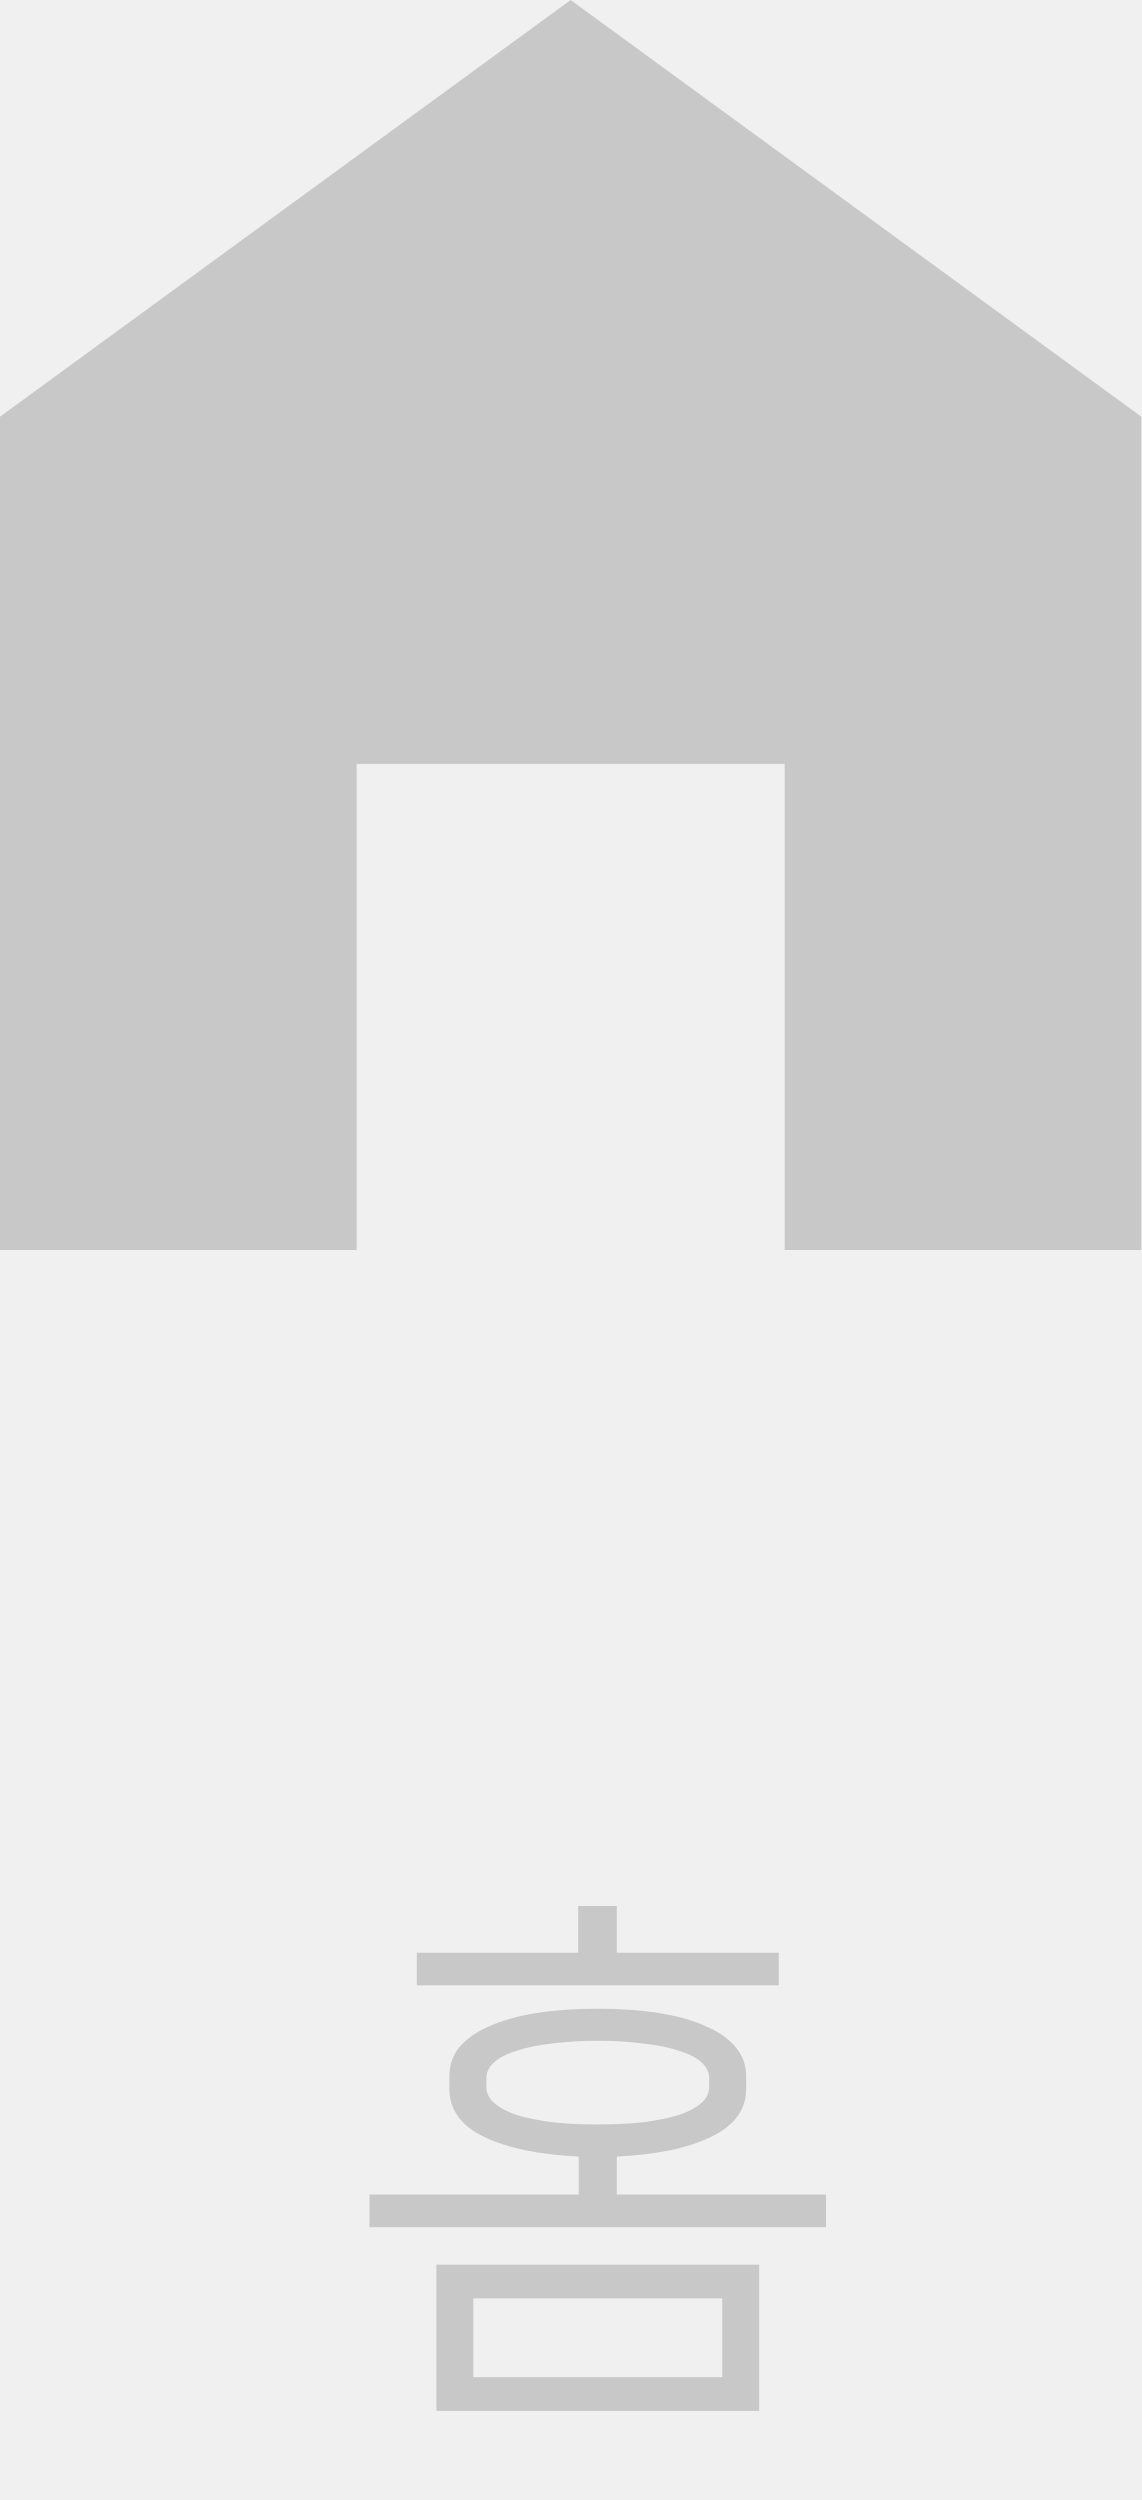
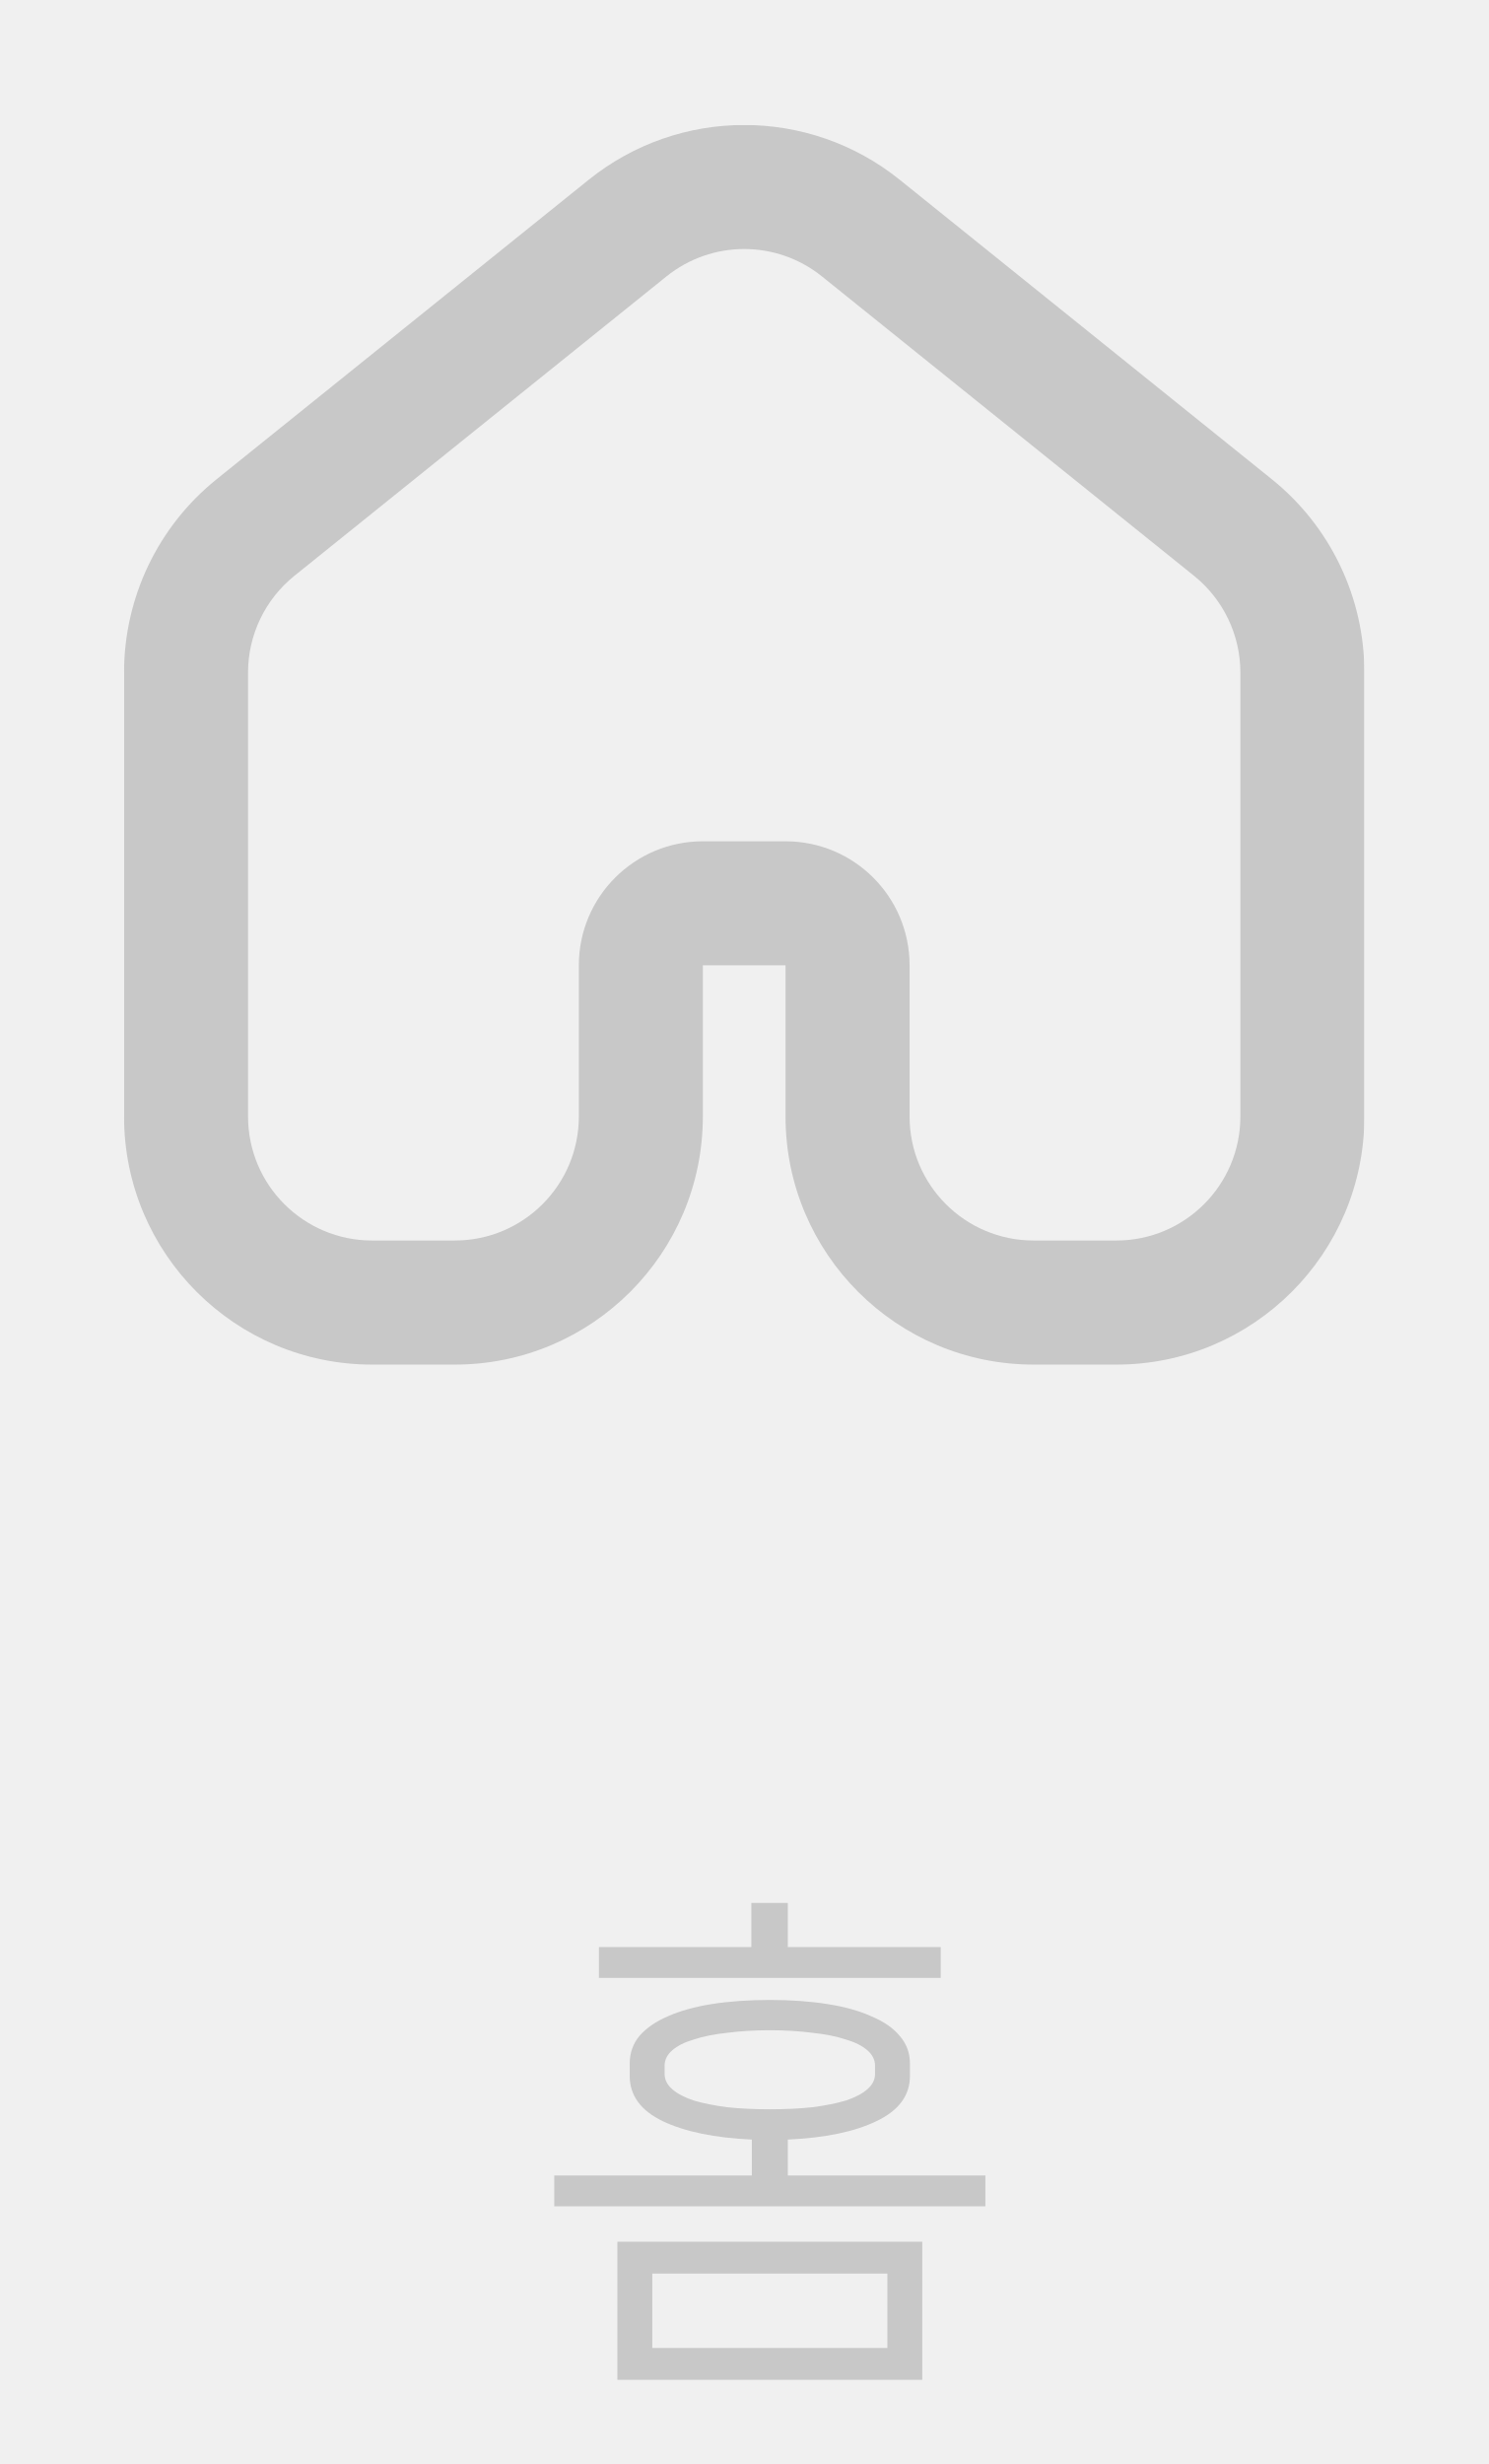
- <svg xmlns="http://www.w3.org/2000/svg" width="21" height="46" viewBox="0 0 21 46" fill="none">
-   <path d="M10.649 40.38V39.68C9.923 39.647 9.343 39.527 8.909 39.32C8.483 39.113 8.269 38.82 8.269 38.44V38.2C8.269 37.993 8.333 37.813 8.459 37.66C8.593 37.507 8.776 37.38 9.009 37.28C9.249 37.173 9.536 37.093 9.869 37.04C10.209 36.987 10.586 36.96 10.999 36.96C11.413 36.96 11.786 36.987 12.119 37.04C12.459 37.093 12.746 37.173 12.979 37.28C13.219 37.38 13.403 37.507 13.529 37.66C13.663 37.813 13.729 37.993 13.729 38.2V38.44C13.729 38.82 13.513 39.113 13.079 39.32C12.653 39.527 12.076 39.647 11.349 39.68V40.38H15.199V40.98H6.799V40.38H10.649ZM8.029 41.67H13.969V44.36H8.029V41.67ZM8.709 43.74H13.289V42.29H8.709V43.74ZM10.999 37.55C10.699 37.55 10.423 37.567 10.169 37.6C9.916 37.627 9.699 37.67 9.519 37.73C9.339 37.783 9.199 37.853 9.099 37.94C8.999 38.027 8.949 38.127 8.949 38.24V38.4C8.949 38.513 8.999 38.613 9.099 38.7C9.199 38.787 9.339 38.86 9.519 38.92C9.699 38.973 9.916 39.017 10.169 39.05C10.423 39.077 10.699 39.09 10.999 39.09C11.299 39.09 11.576 39.077 11.829 39.05C12.083 39.017 12.299 38.973 12.479 38.92C12.659 38.86 12.799 38.787 12.899 38.7C12.999 38.613 13.049 38.513 13.049 38.4V38.24C13.049 38.127 12.999 38.027 12.899 37.94C12.799 37.853 12.659 37.783 12.479 37.73C12.299 37.67 12.083 37.627 11.829 37.6C11.576 37.567 11.299 37.55 10.999 37.55ZM11.349 35.93H14.329V36.53H7.669V35.93H10.639V35.07H11.349V35.93Z" fill="#C8C8C8" />
-   <path d="M10.5 0L0 7.667V23H6.562V14.056H14.438V23H21V7.667L10.5 0Z" fill="#C8C8C8" />
+ <svg xmlns="http://www.w3.org/2000/svg" width="29" height="48" viewBox="0 0 29 48" fill="none">
+   <path d="M14.649 42.38V41.68C13.923 41.647 13.343 41.527 12.909 41.32C12.483 41.113 12.269 40.82 12.269 40.44V40.2C12.269 39.993 12.333 39.813 12.459 39.66C12.593 39.507 12.776 39.38 13.009 39.28C13.249 39.173 13.536 39.093 13.869 39.04C14.209 38.987 14.586 38.96 14.999 38.96C15.413 38.96 15.786 38.987 16.119 39.04C16.459 39.093 16.746 39.173 16.979 39.28C17.219 39.38 17.403 39.507 17.529 39.66C17.663 39.813 17.729 39.993 17.729 40.2V40.44C17.729 40.82 17.513 41.113 17.079 41.32C16.653 41.527 16.076 41.647 15.349 41.68V42.38H19.199V42.98H10.799V42.38H14.649ZM12.029 43.67H17.969V46.36H12.029V43.67ZM12.709 45.74H17.289V44.29H12.709V45.74ZM14.999 39.55C14.699 39.55 14.423 39.567 14.169 39.6C13.916 39.627 13.699 39.67 13.519 39.73C13.339 39.783 13.199 39.853 13.099 39.94C12.999 40.027 12.949 40.127 12.949 40.24V40.4C12.949 40.513 12.999 40.613 13.099 40.7C13.199 40.787 13.339 40.86 13.519 40.92C13.699 40.973 13.916 41.017 14.169 41.05C14.423 41.077 14.699 41.09 14.999 41.09C15.299 41.09 15.576 41.077 15.829 41.05C16.083 41.017 16.299 40.973 16.479 40.92C16.659 40.86 16.799 40.787 16.899 40.7C16.999 40.613 17.049 40.513 17.049 40.4V40.24C17.049 40.127 16.999 40.027 16.899 39.94C16.799 39.853 16.659 39.783 16.479 39.73C16.299 39.67 16.083 39.627 15.829 39.6C15.576 39.567 15.299 39.55 14.999 39.55ZM15.349 37.93H18.329V38.53H11.669V37.93H14.639V37.07H15.349V37.93Z" fill="#C8C8C8" />
+   <mask id="mask0_755_293" style="mask-type:luminance" maskUnits="userSpaceOnUse" x="2" y="2" width="25" height="25">
+     <path d="M26.583 2.435H2.417V26.601H26.583V2.435Z" fill="white" />
+     <path fill-rule="evenodd" clip-rule="evenodd" d="M16.015 5.385C15.13 4.673 13.87 4.673 12.985 5.385L5.735 11.218C5.165 11.677 4.833 12.37 4.833 13.101V21.75C4.833 23.084 5.915 24.166 7.25 24.166H8.861C10.196 24.166 11.278 23.084 11.278 21.75V18.805C11.278 17.47 12.36 16.389 13.694 16.389H15.305C16.64 16.389 17.722 17.47 17.722 18.805V21.75C17.722 23.084 18.804 24.166 20.139 24.166H21.75C23.085 24.166 24.167 23.084 24.167 21.75V13.101C24.167 12.37 23.835 11.677 23.265 11.218L16.015 5.385Z" fill="black" />
+   </mask>
+   <g mask="url(#mask0_755_293)">
+     <path d="M7.25 13.101L14.5 7.268L11.47 3.502L4.22 9.336L7.25 13.101ZM7.25 21.75V13.101H2.417V21.75H7.25ZM8.861 21.75H7.25V26.583H8.861V21.75ZM13.694 21.75V18.805H8.861V21.75H13.694ZM13.694 18.805H15.305V13.972H13.694V18.805ZM15.305 18.805V21.75H20.139V18.805H15.305ZM21.75 21.75H20.139V26.583H21.75V21.75ZM21.75 13.101V21.75H26.583V13.101H21.75ZM14.5 7.268L21.75 13.101L24.78 9.336L17.53 3.502L14.5 7.268ZM26.583 13.101C26.583 11.638 25.92 10.253 24.78 9.336L21.75 13.101H26.583ZM21.75 26.583C24.419 26.583 26.583 24.419 26.583 21.75H21.75V26.583ZM15.305 21.75C15.305 24.419 17.469 26.583 20.139 26.583V21.75H15.305ZM15.305 18.805H20.139C20.139 16.136 17.975 13.972 15.305 13.972V18.805ZM13.694 18.805V13.972C11.025 13.972 8.861 16.136 8.861 18.805H13.694ZM8.861 26.583C11.53 26.583 13.694 24.419 13.694 21.75H8.861V26.583ZM2.417 21.75C2.417 24.419 4.581 26.583 7.25 26.583V21.75H2.417ZM14.5 7.268L17.53 3.502C15.761 2.079 13.239 2.079 11.47 3.502L14.5 7.268ZM4.22 9.336C3.08 10.253 2.417 11.638 2.417 13.101H7.25L4.22 9.336Z" fill="#C8C8C8" />
+   </g>
</svg>
